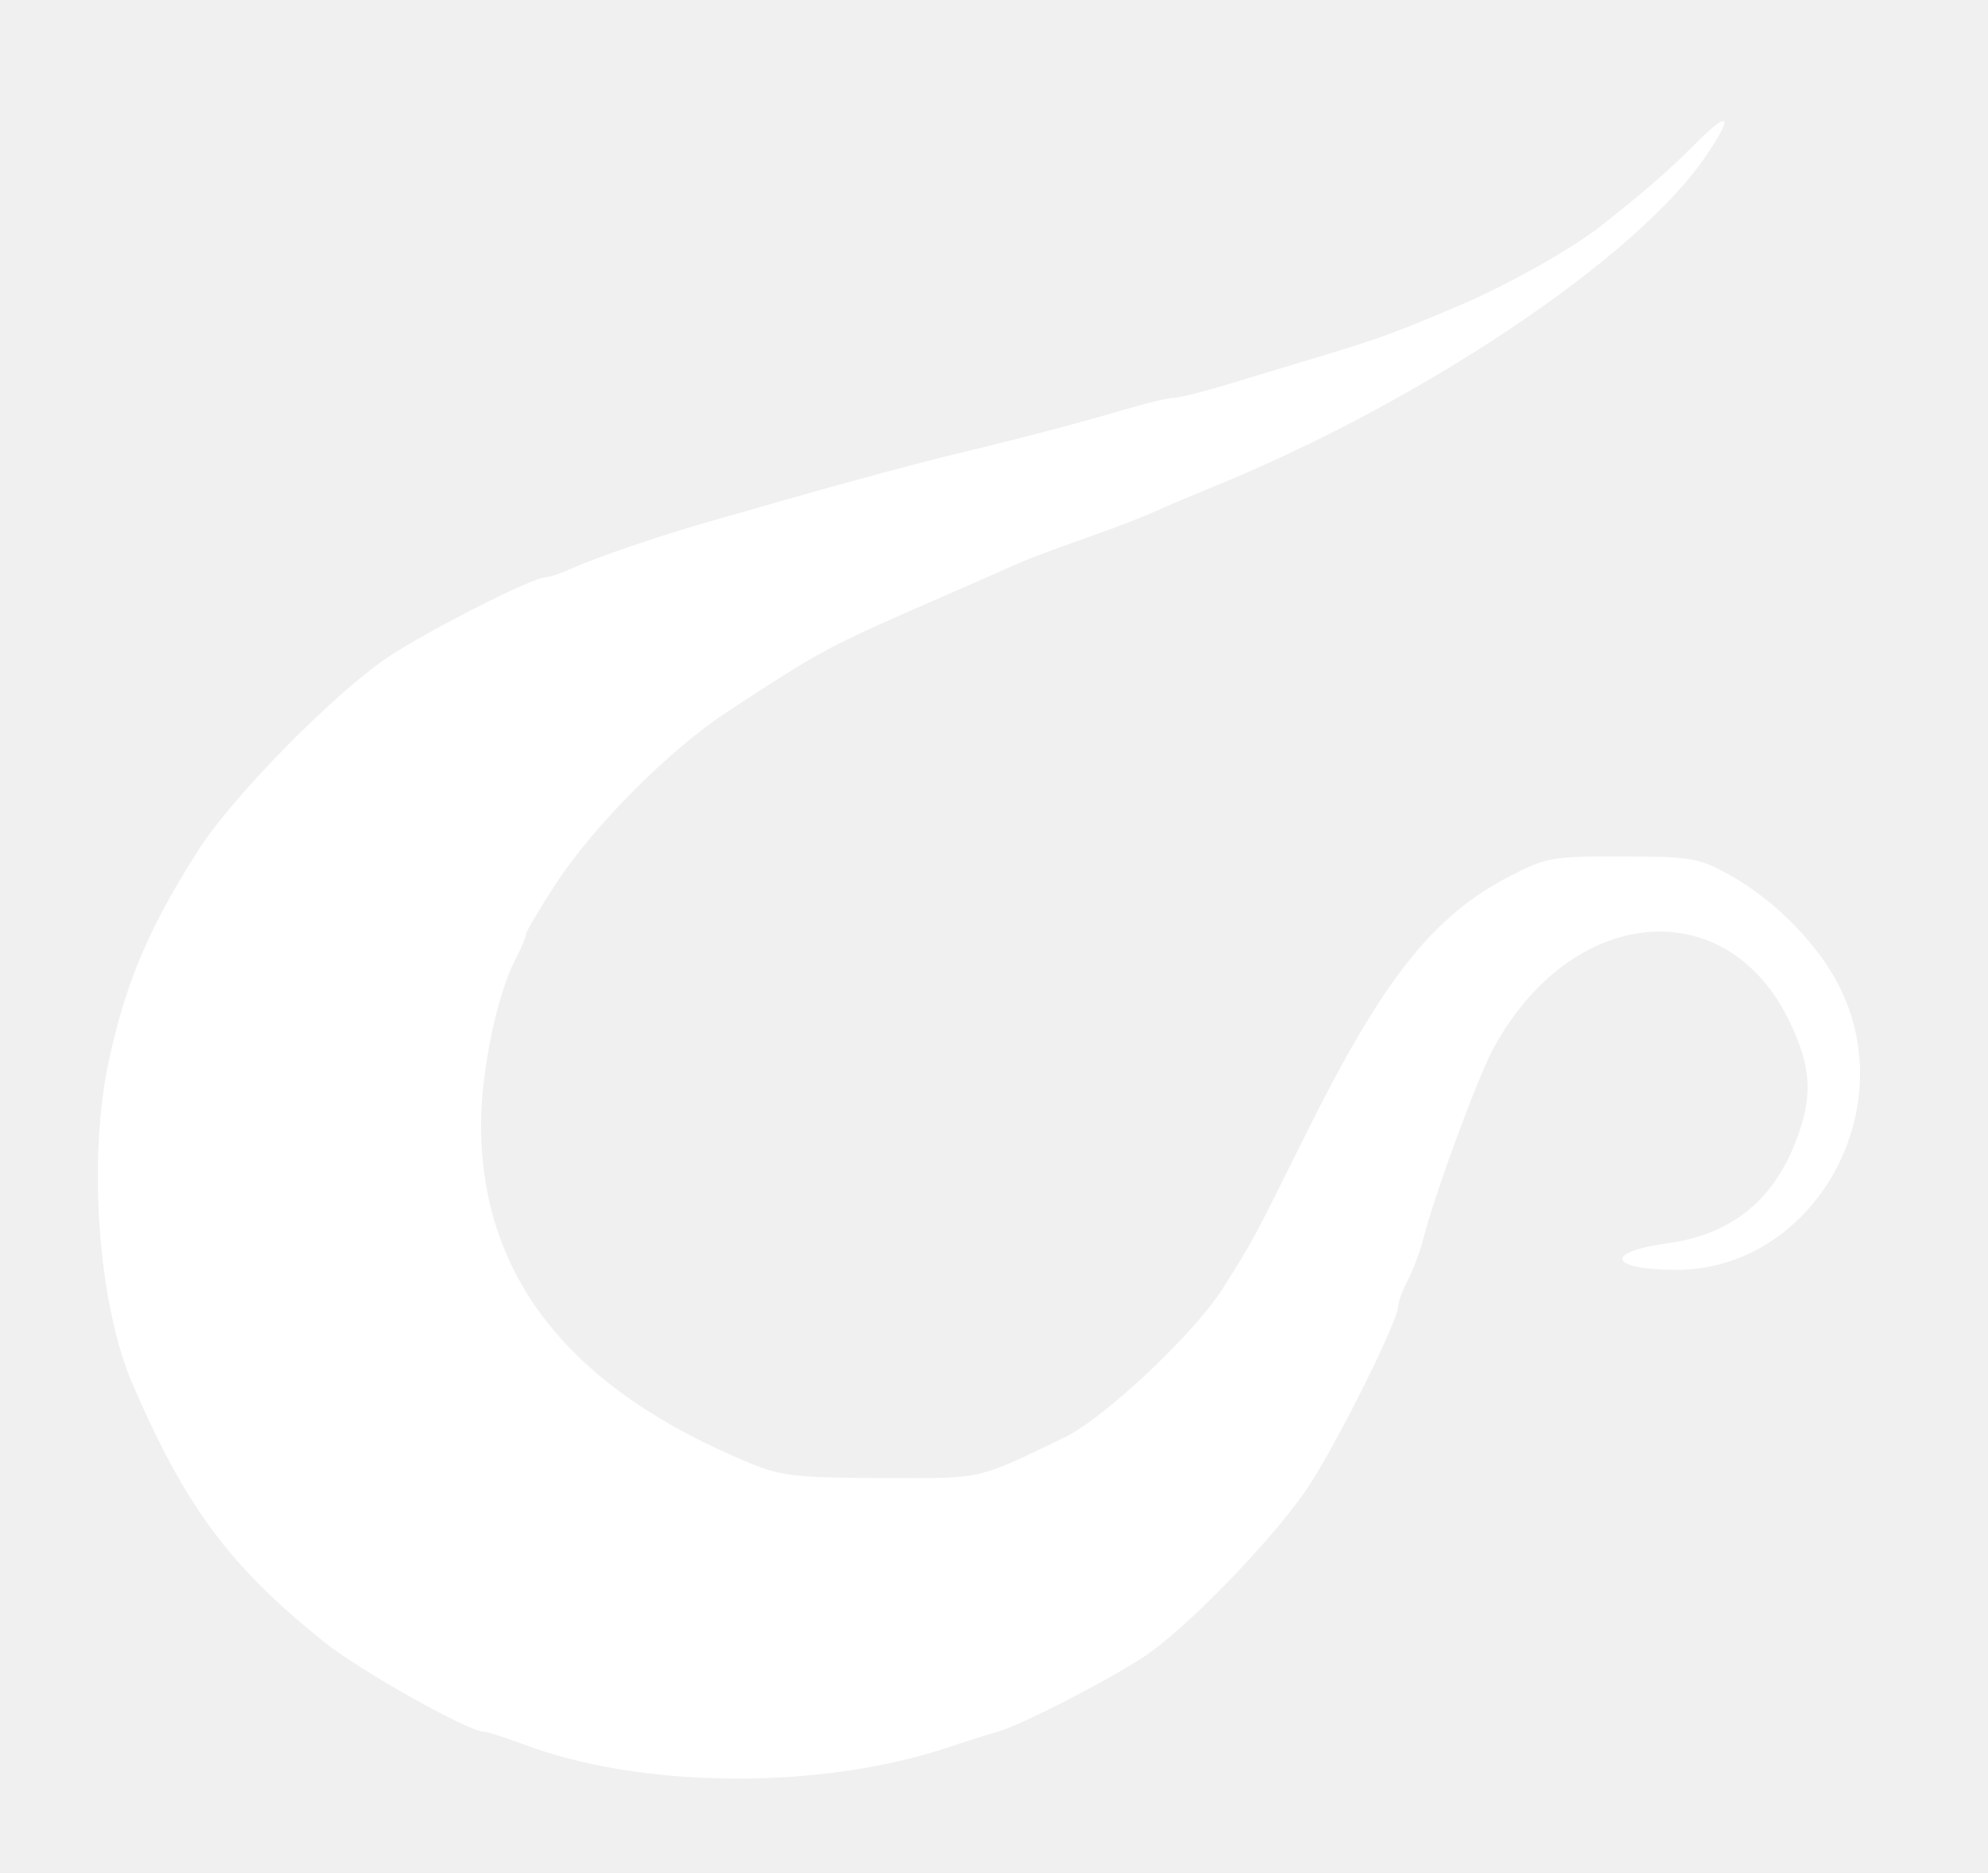
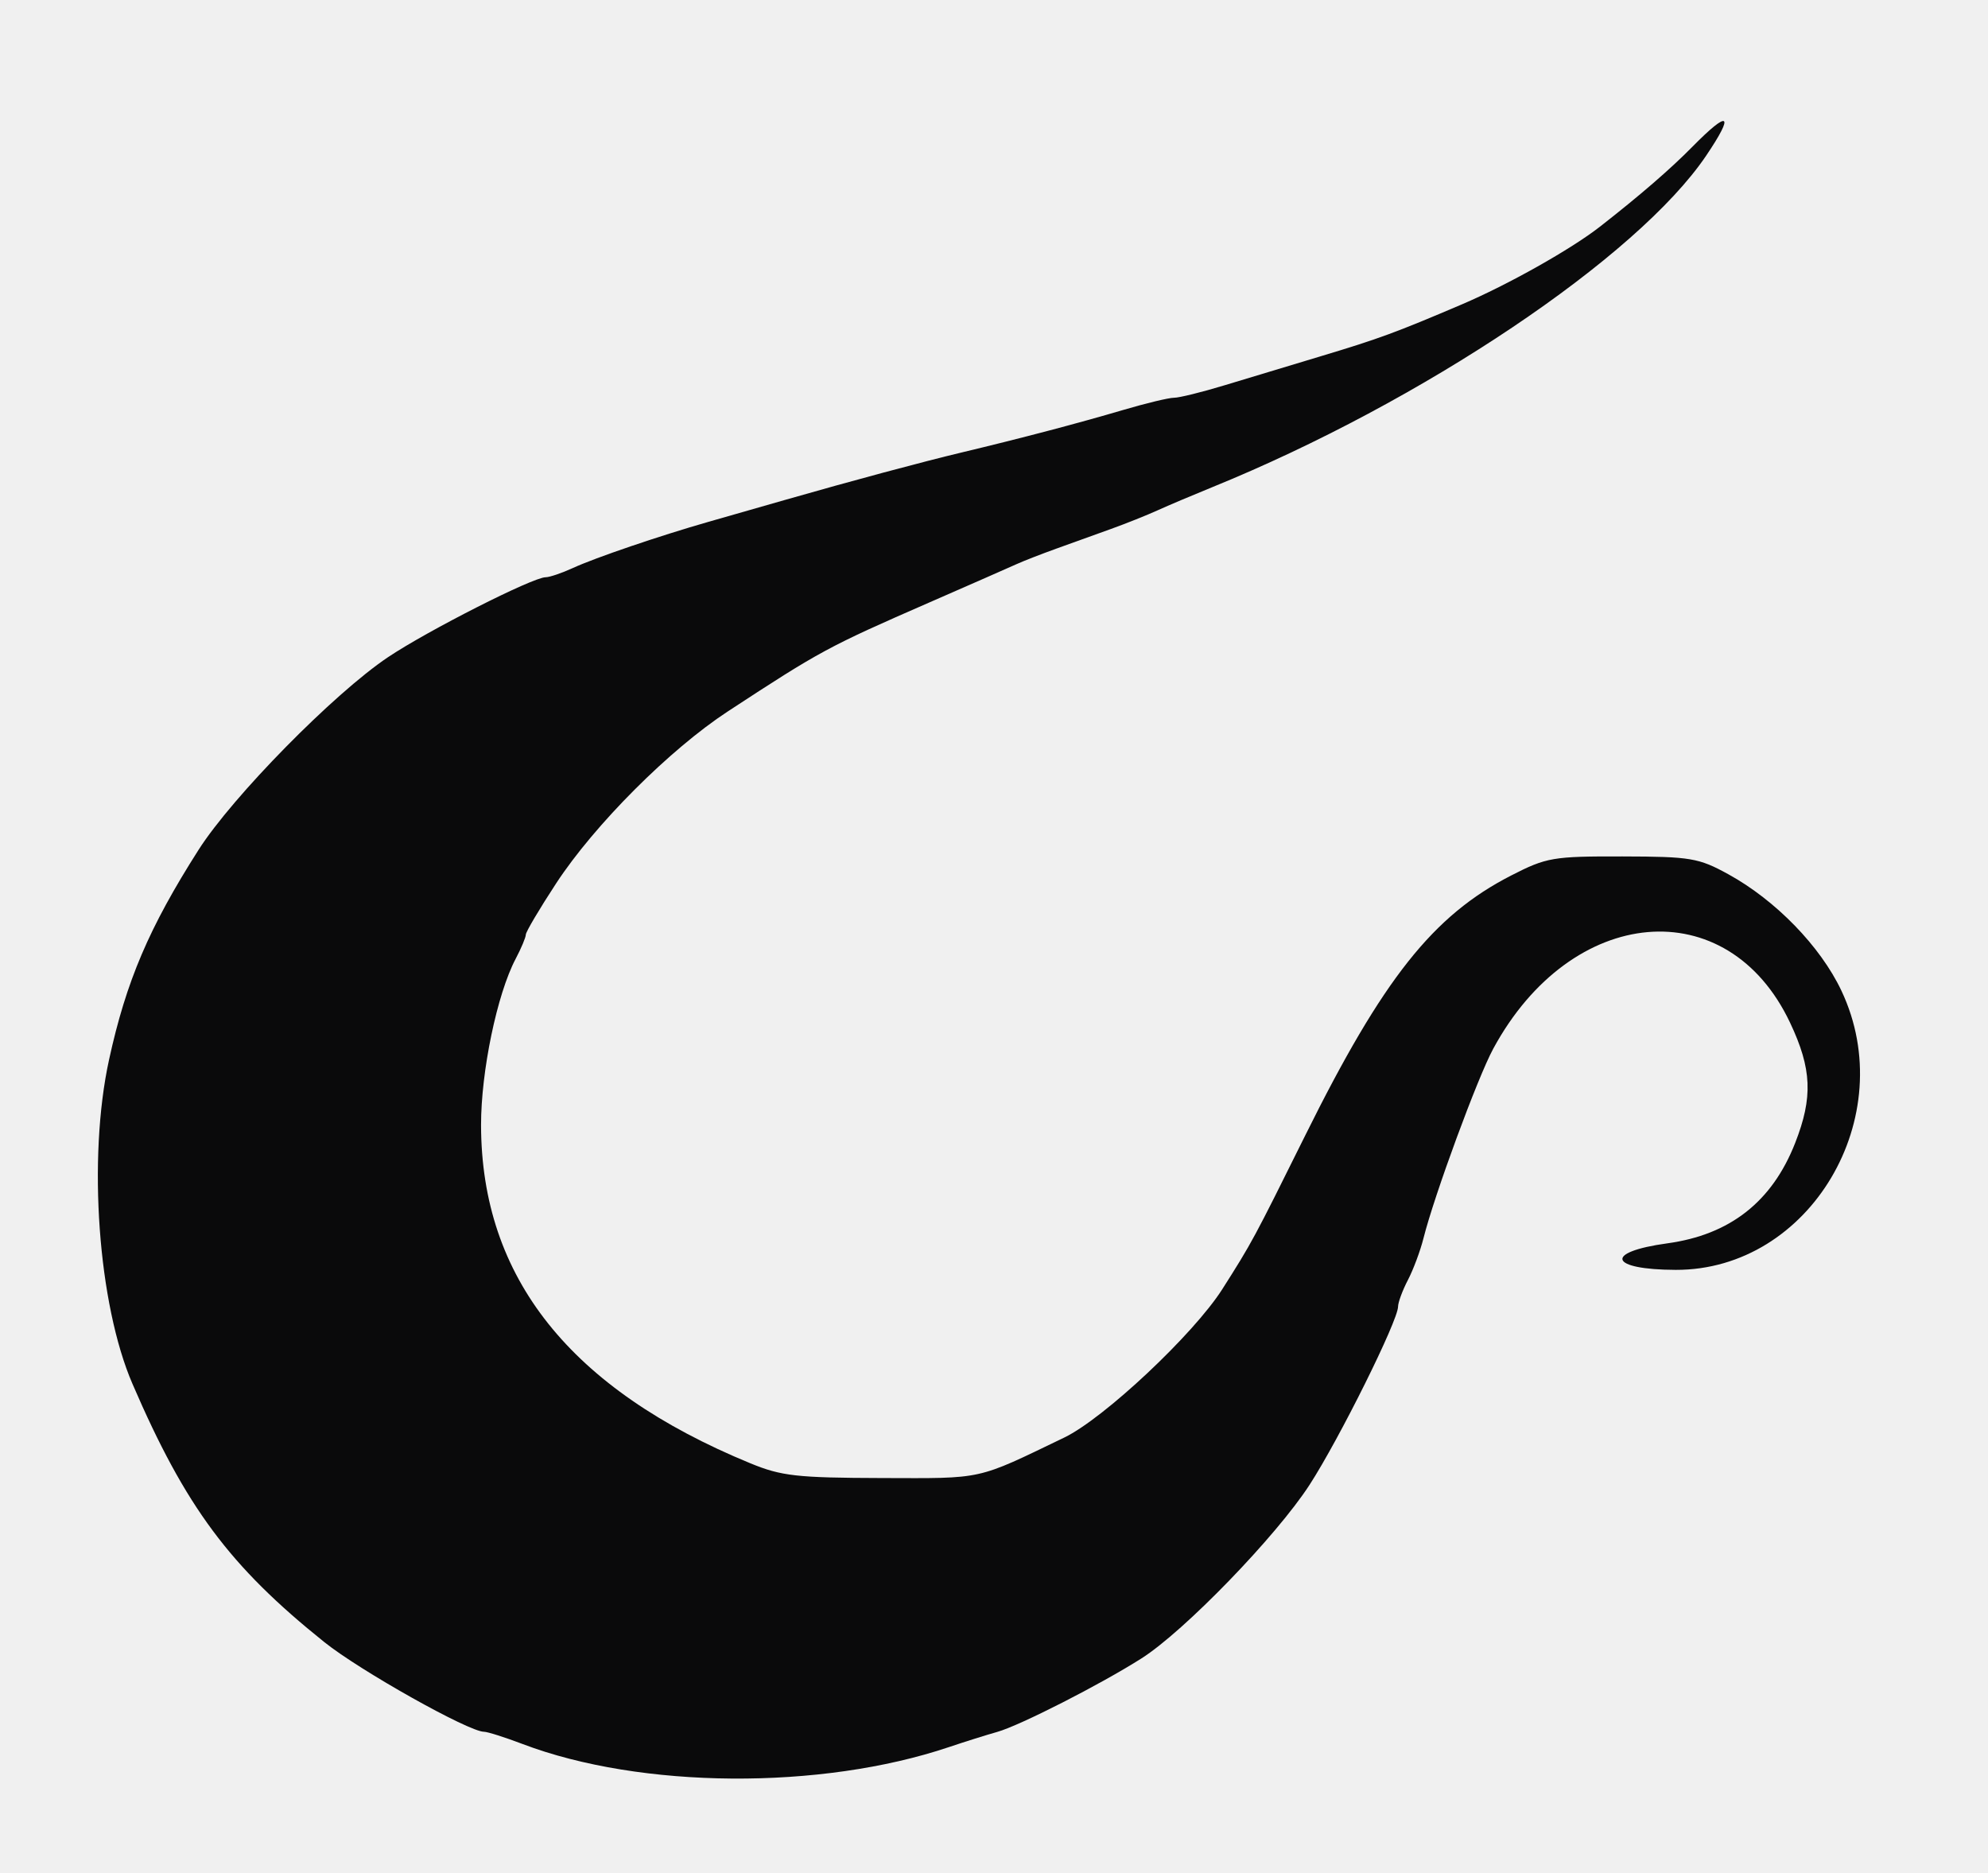
<svg xmlns="http://www.w3.org/2000/svg" viewBox="2 26 310 292">
-   <path fill="#FFFFFF" fill-rule="evenodd" d="M 265.919 48.866 C 262.459 52.378, 257.754 56.445, 251.500 61.332 C 246.994 64.852, 237.160 70.385, 229.930 73.468 C 219.669 77.844, 217.006 78.822, 208 81.528 C 203.325 82.932, 196.575 84.969, 193 86.055 C 189.425 87.141, 185.857 88.022, 185.071 88.014 C 184.285 88.007, 180.685 88.873, 177.071 89.939 C 170.150 91.982, 161.171 94.344, 152 96.534 C 145.784 98.018, 134.863 100.951, 124.500 103.918 C 120.650 105.020, 115.250 106.565, 112.500 107.352 C 104.817 109.551, 94.844 112.946, 91.349 114.552 C 89.616 115.348, 87.694 116, 87.078 116 C 85.091 116, 68.679 124.323, 62.500 128.465 C 54.064 134.120, 38.259 150.191, 32.962 158.500 C 25.245 170.606, 21.679 178.967, 19.002 191.232 C 15.644 206.620, 17.286 229.320, 22.657 241.760 C 30.953 260.976, 37.788 270.174, 52.586 282.033 C 58.135 286.481, 75.096 296, 77.472 296 C 78.016 296, 80.720 296.858, 83.481 297.907 C 101.922 304.915, 130.011 305.115, 150 298.381 C 152.475 297.547, 155.850 296.487, 157.500 296.025 C 161.015 295.040, 173.552 288.652, 180 284.560 C 186.660 280.334, 201.024 265.503, 206.207 257.500 C 210.845 250.339, 219.995 231.920, 220.006 229.722 C 220.010 229.050, 220.701 227.179, 221.543 225.565 C 222.384 223.952, 223.476 221.027, 223.969 219.065 C 225.654 212.358, 232.408 194.010, 234.852 189.500 C 247.038 167.013, 271.402 164.875, 281.131 185.438 C 284.537 192.638, 284.725 197.080, 281.925 204.213 C 278.336 213.357, 271.764 218.513, 261.996 219.849 C 252.030 221.212, 252.899 223.957, 263.305 223.985 C 284.233 224.040, 298.436 200.107, 289.138 180.453 C 285.868 173.542, 278.886 166.355, 271.500 162.300 C 266.877 159.761, 265.633 159.552, 255 159.527 C 244.164 159.502, 243.162 159.673, 237.643 162.500 C 225.461 168.740, 217.660 178.582, 205.545 203 C 197.507 219.200, 197.223 219.727, 192.597 227 C 188.130 234.022, 174.149 247.146, 167.957 250.129 C 154.103 256.802, 155.534 256.485, 139.500 256.442 C 126.263 256.406, 123.853 256.136, 119 254.139 C 90.898 242.580, 77.051 225.189, 77.013 201.410 C 77 193.062, 79.514 180.978, 82.405 175.500 C 83.275 173.850, 83.990 172.148, 83.994 171.718 C 83.997 171.287, 86.127 167.687, 88.728 163.718 C 94.705 154.592, 106.441 142.841, 115.500 136.912 C 129.933 127.466, 131.104 126.833, 147 119.893 C 153.325 117.132, 159.400 114.463, 160.500 113.963 C 161.600 113.463, 164.412 112.367, 166.750 111.527 C 169.088 110.687, 172.912 109.310, 175.250 108.467 C 177.588 107.624, 180.850 106.320, 182.500 105.570 C 184.150 104.820, 187.975 103.200, 191 101.970 C 223.766 88.649, 257.364 66.105, 268.053 50.267 C 272.532 43.630, 271.650 43.051, 265.919 48.866" />
+   <style>path{fill:#0A0A0B}@media (prefers-color-scheme:dark){path{fill:#FFFFFF}}</style>
+   <path fill-rule="evenodd" d="M 265.919 48.866 C 262.459 52.378, 257.754 56.445, 251.500 61.332 C 246.994 64.852, 237.160 70.385, 229.930 73.468 C 219.669 77.844, 217.006 78.822, 208 81.528 C 203.325 82.932, 196.575 84.969, 193 86.055 C 189.425 87.141, 185.857 88.022, 185.071 88.014 C 184.285 88.007, 180.685 88.873, 177.071 89.939 C 170.150 91.982, 161.171 94.344, 152 96.534 C 145.784 98.018, 134.863 100.951, 124.500 103.918 C 120.650 105.020, 115.250 106.565, 112.500 107.352 C 104.817 109.551, 94.844 112.946, 91.349 114.552 C 89.616 115.348, 87.694 116, 87.078 116 C 85.091 116, 68.679 124.323, 62.500 128.465 C 54.064 134.120, 38.259 150.191, 32.962 158.500 C 25.245 170.606, 21.679 178.967, 19.002 191.232 C 15.644 206.620, 17.286 229.320, 22.657 241.760 C 30.953 260.976, 37.788 270.174, 52.586 282.033 C 58.135 286.481, 75.096 296, 77.472 296 C 78.016 296, 80.720 296.858, 83.481 297.907 C 101.922 304.915, 130.011 305.115, 150 298.381 C 152.475 297.547, 155.850 296.487, 157.500 296.025 C 161.015 295.040, 173.552 288.652, 180 284.560 C 186.660 280.334, 201.024 265.503, 206.207 257.500 C 210.845 250.339, 219.995 231.920, 220.006 229.722 C 220.010 229.050, 220.701 227.179, 221.543 225.565 C 222.384 223.952, 223.476 221.027, 223.969 219.065 C 225.654 212.358, 232.408 194.010, 234.852 189.500 C 247.038 167.013, 271.402 164.875, 281.131 185.438 C 284.537 192.638, 284.725 197.080, 281.925 204.213 C 278.336 213.357, 271.764 218.513, 261.996 219.849 C 252.030 221.212, 252.899 223.957, 263.305 223.985 C 284.233 224.040, 298.436 200.107, 289.138 180.453 C 285.868 173.542, 278.886 166.355, 271.500 162.300 C 266.877 159.761, 265.633 159.552, 255 159.527 C 244.164 159.502, 243.162 159.673, 237.643 162.500 C 225.461 168.740, 217.660 178.582, 205.545 203 C 197.507 219.200, 197.223 219.727, 192.597 227 C 188.130 234.022, 174.149 247.146, 167.957 250.129 C 154.103 256.802, 155.534 256.485, 139.500 256.442 C 126.263 256.406, 123.853 256.136, 119 254.139 C 90.898 242.580, 77.051 225.189, 77.013 201.410 C 77 193.062, 79.514 180.978, 82.405 175.500 C 83.275 173.850, 83.990 172.148, 83.994 171.718 C 83.997 171.287, 86.127 167.687, 88.728 163.718 C 94.705 154.592, 106.441 142.841, 115.500 136.912 C 129.933 127.466, 131.104 126.833, 147 119.893 C 153.325 117.132, 159.400 114.463, 160.500 113.963 C 161.600 113.463, 164.412 112.367, 166.750 111.527 C 169.088 110.687, 172.912 109.310, 175.250 108.467 C 177.588 107.624, 180.850 106.320, 182.500 105.570 C 184.150 104.820, 187.975 103.200, 191 101.970 C 223.766 88.649, 257.364 66.105, 268.053 50.267 C 272.532 43.630, 271.650 43.051, 265.919 48.866" />
</svg>
